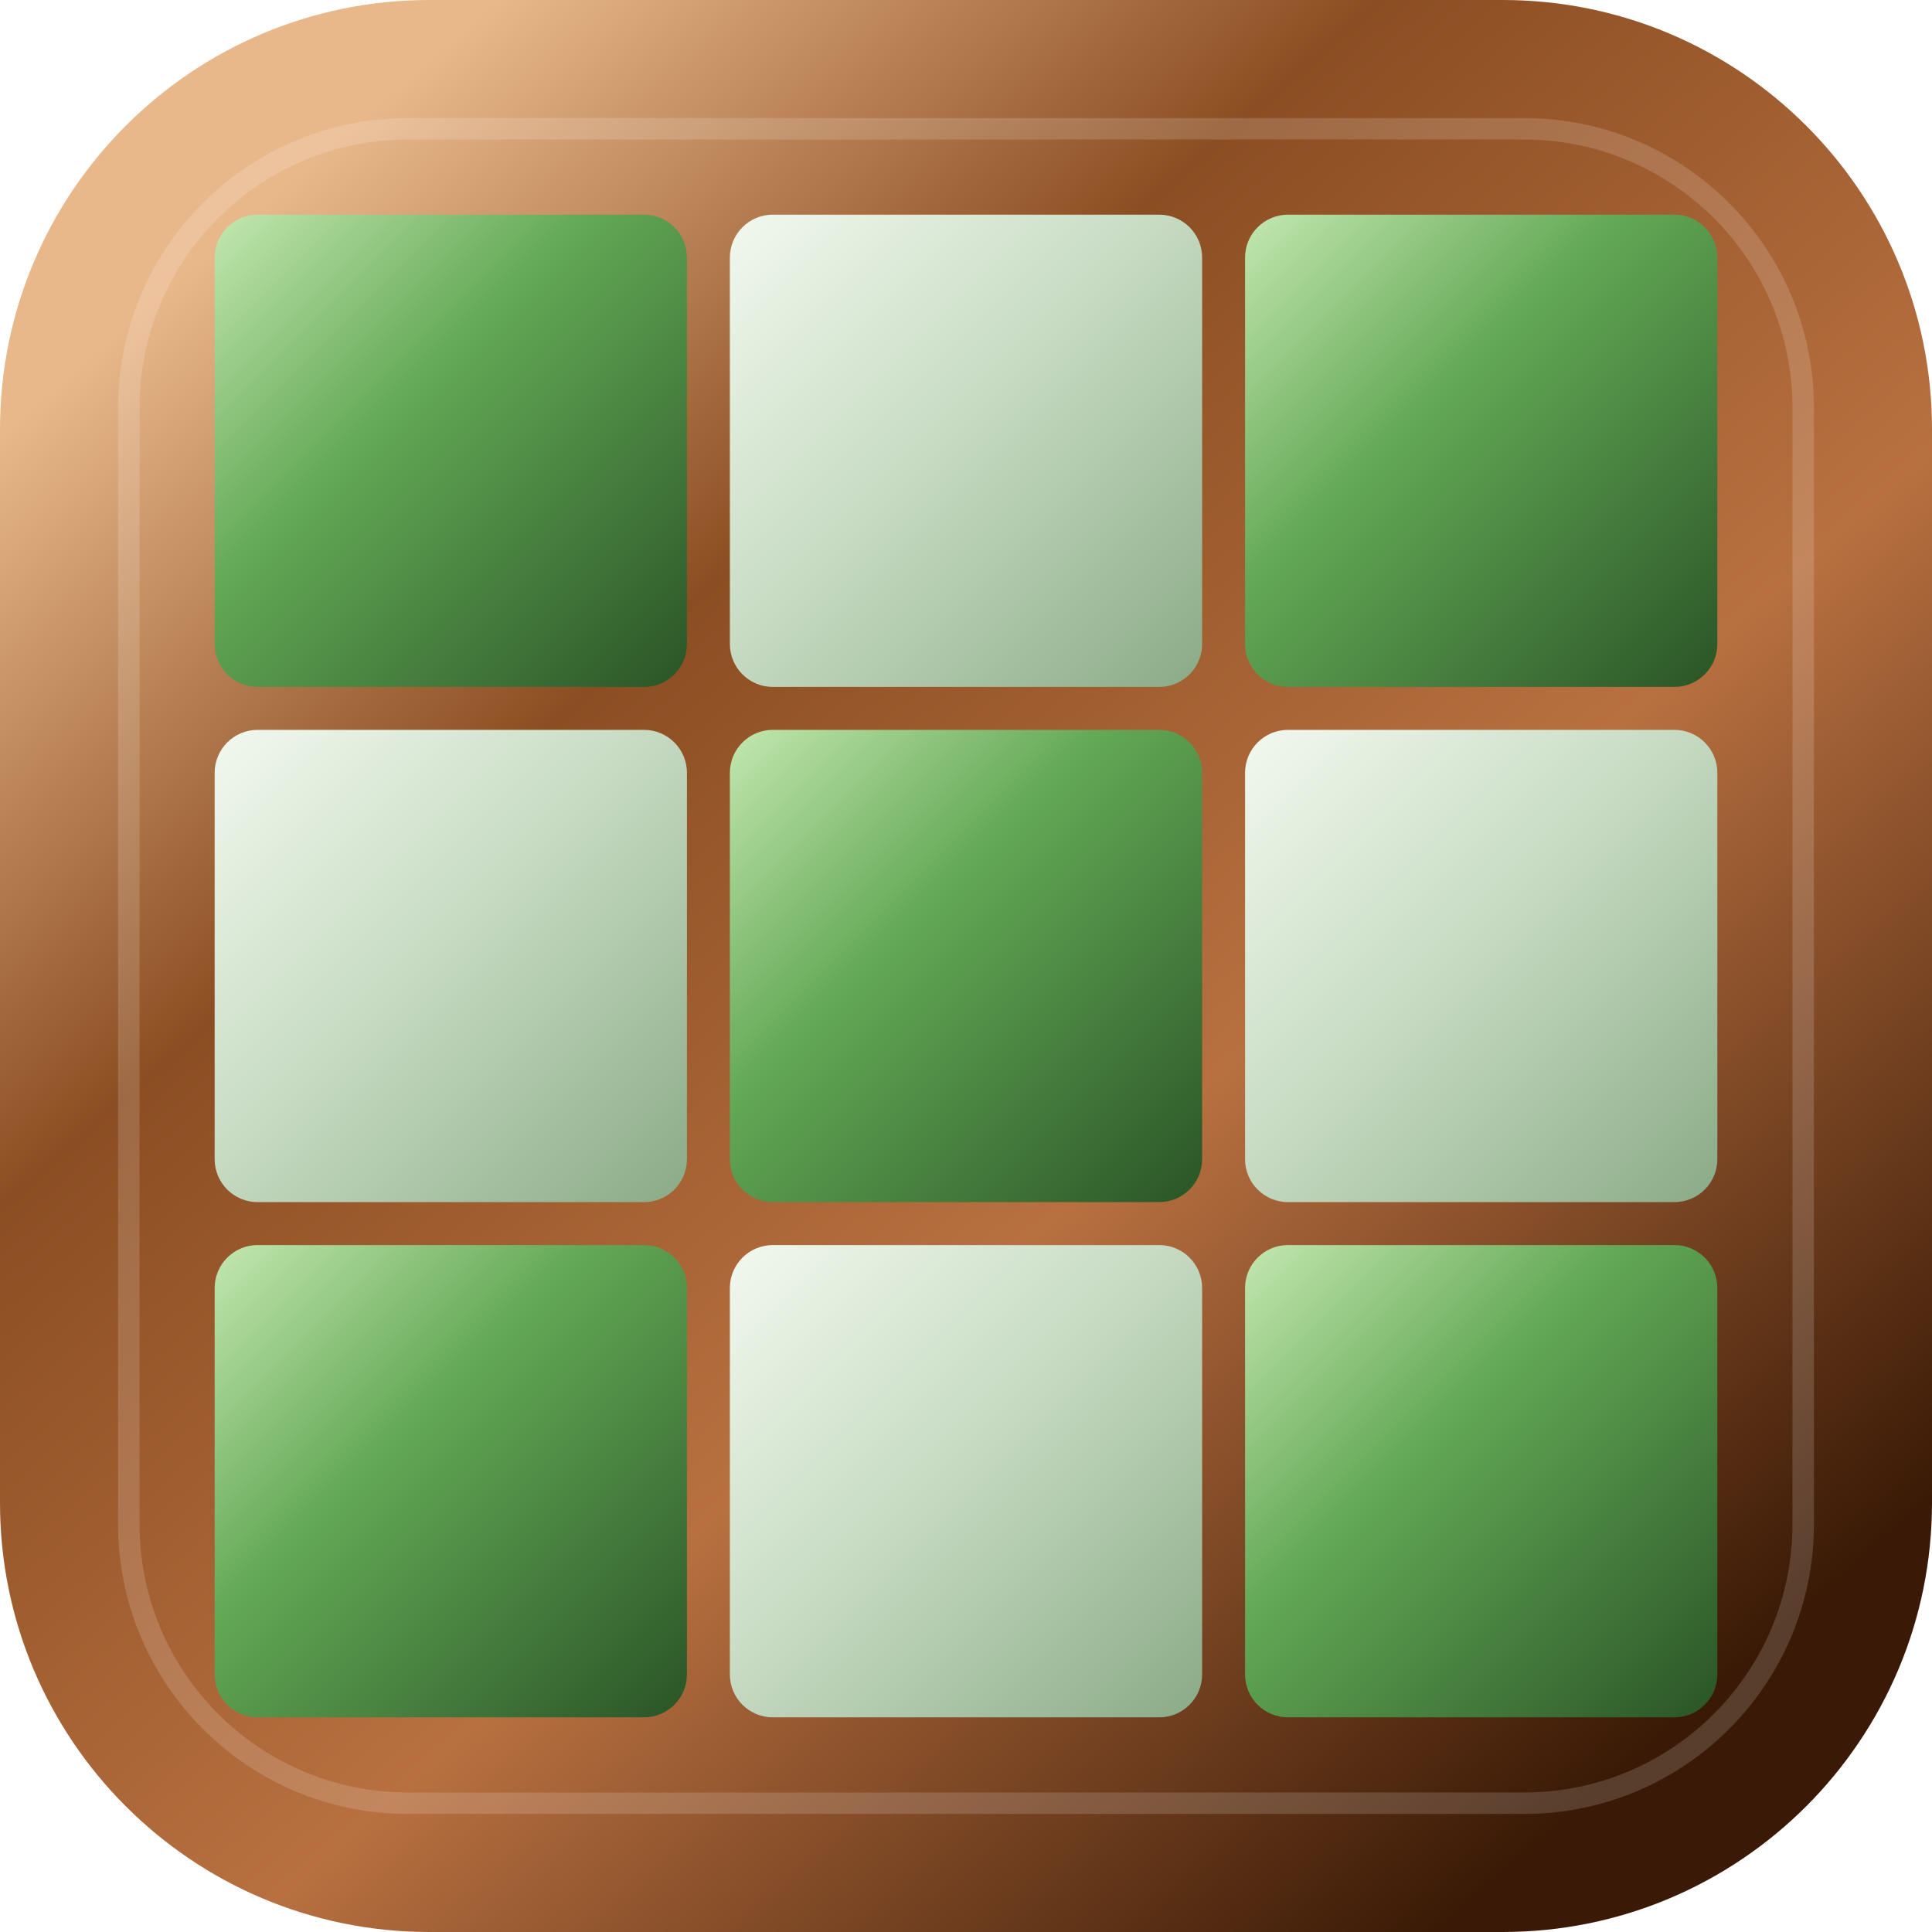
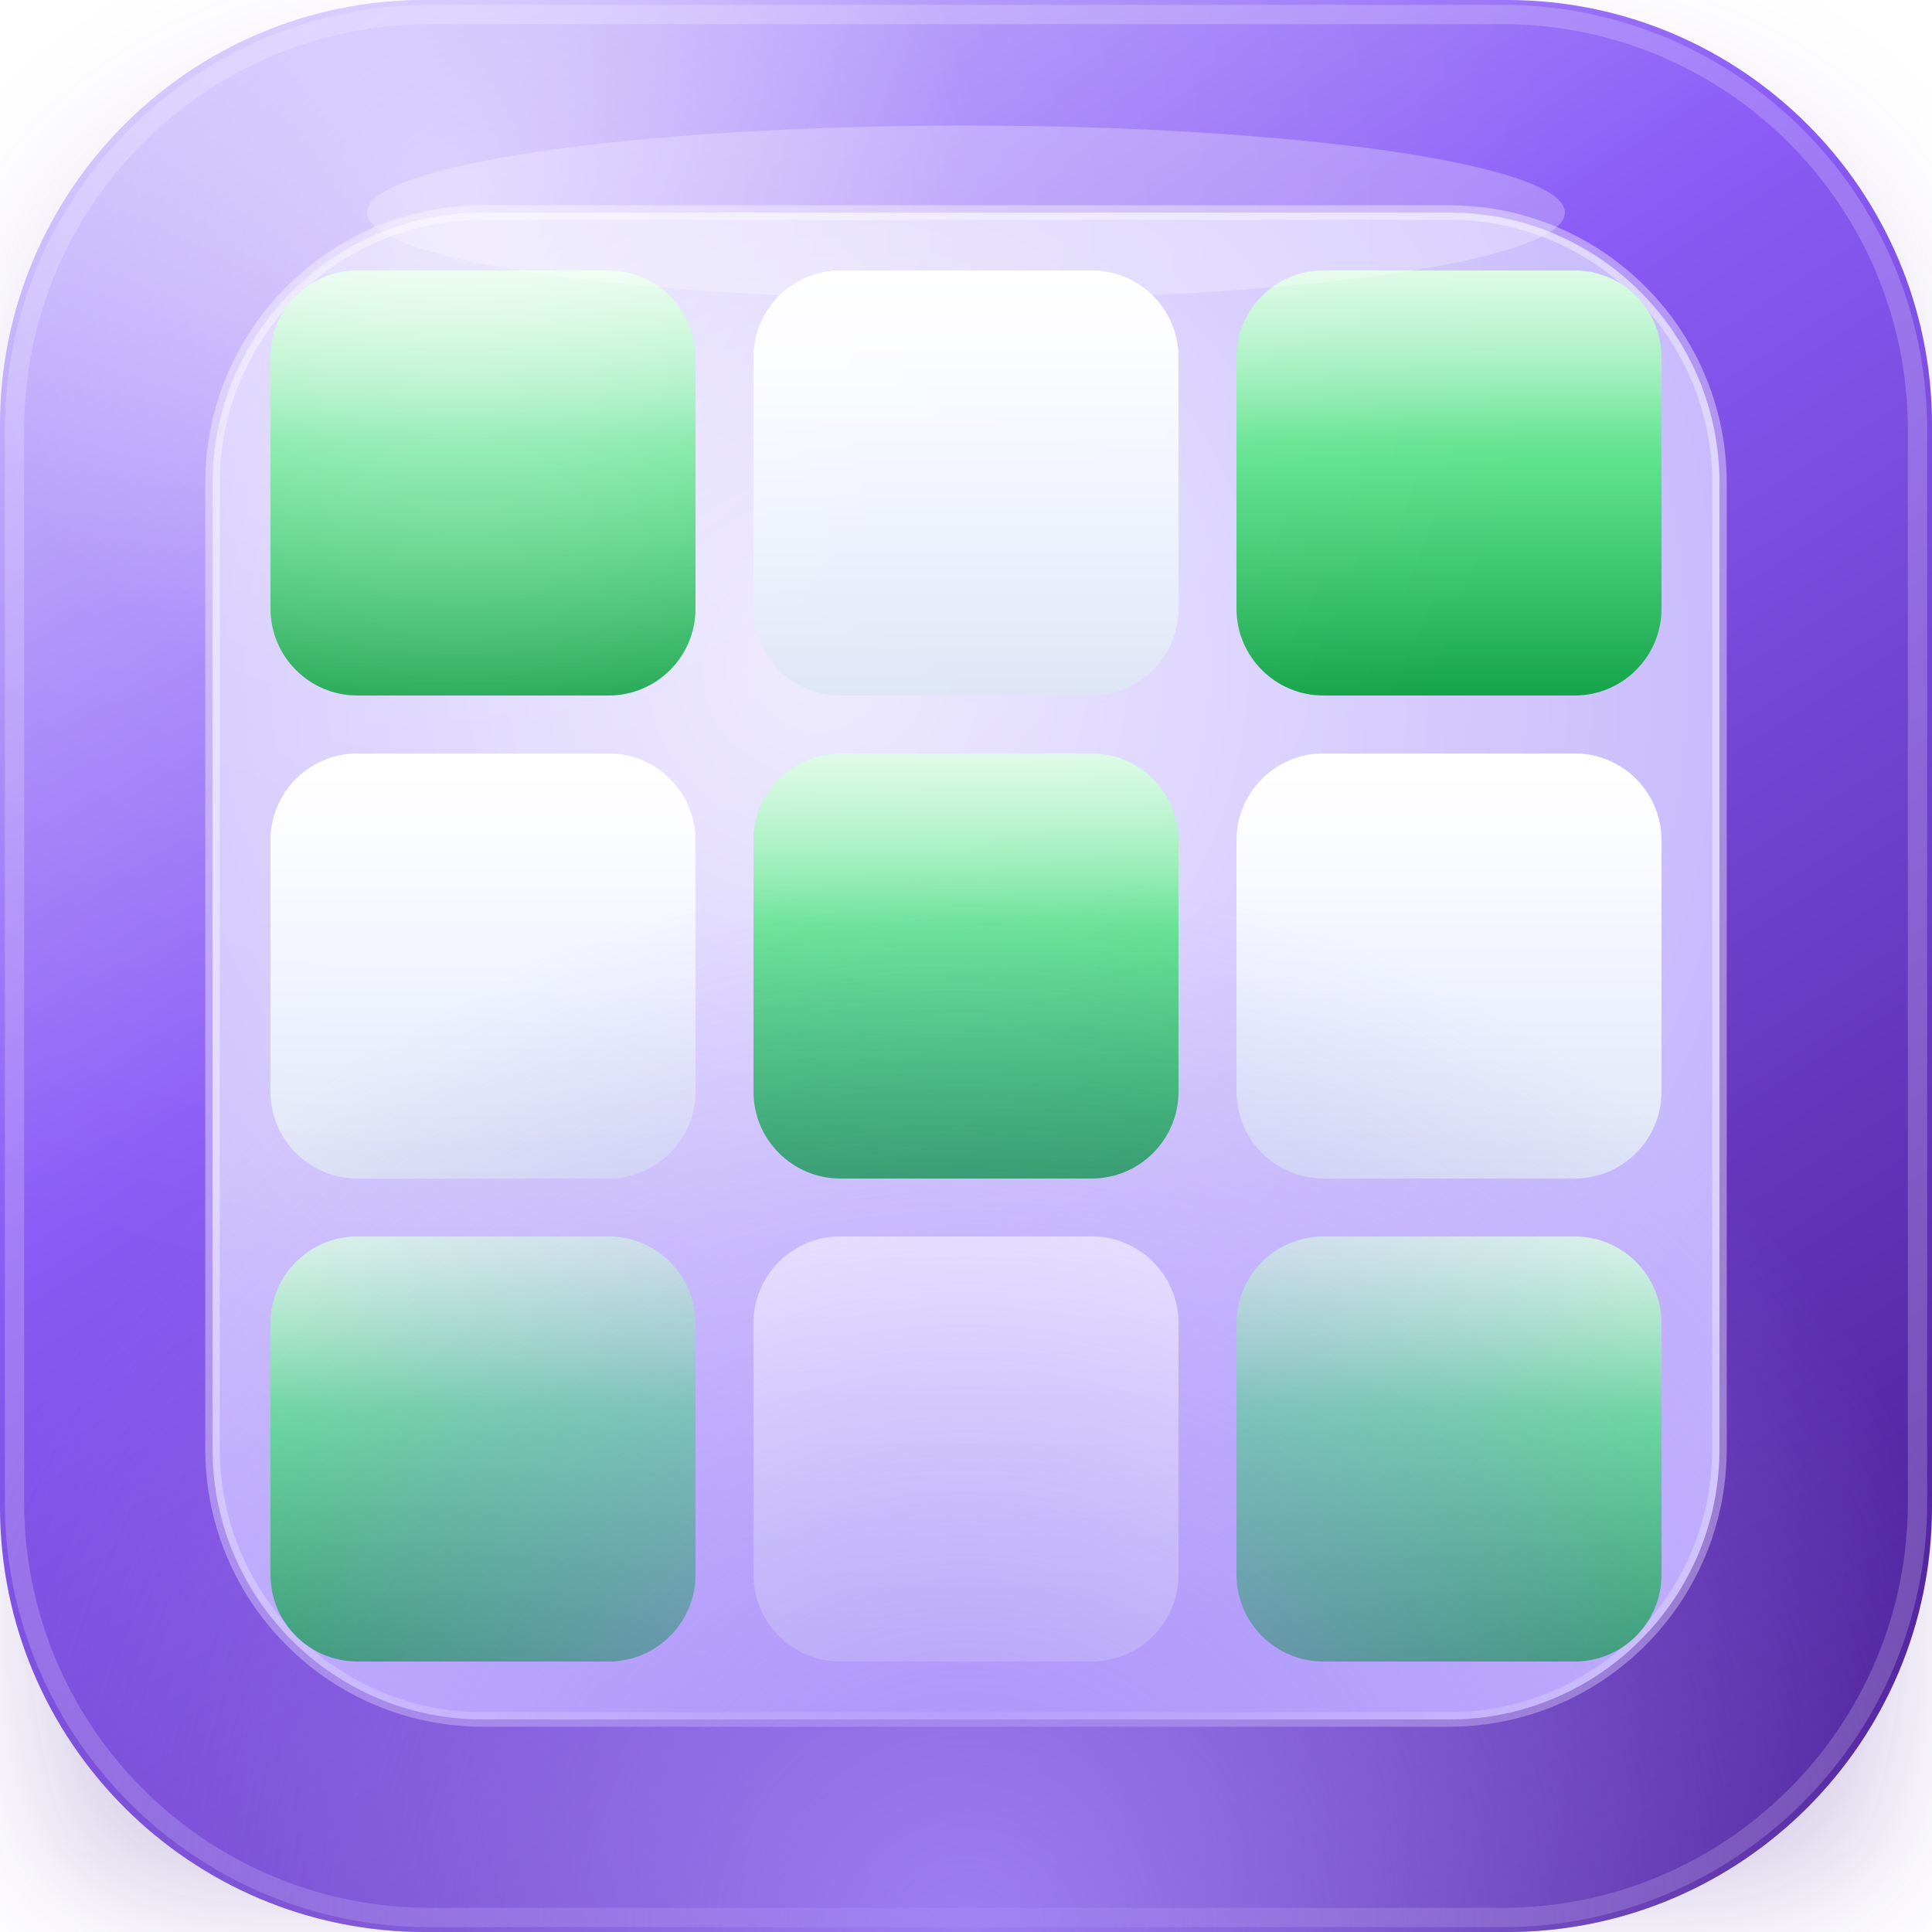
- <svg xmlns="http://www.w3.org/2000/svg" viewBox="0 0 90 90" width="90" height="90">
+ <svg xmlns="http://www.w3.org/2000/svg" viewBox="0 0 200 200">
  <defs>
-     <linearGradient id="bronzeRing" x1="15%" y1="10%" x2="85%" y2="90%">
-       <stop offset="0%" stop-color="#e8b88a" />
-       <stop offset="28%" stop-color="#8b4e22" />
-       <stop offset="62%" stop-color="#b87040" />
-       <stop offset="100%" stop-color="#3a1a06" />
+     <filter id="shadowBlur" x="-60%" y="-60%" width="220%" height="240%">
+       <feGaussianBlur stdDeviation="9" />
+     </filter>
+     <linearGradient id="outerShell" x1="18%" y1="0%" x2="82%" y2="100%">
+       <stop offset="0%" stop-color="#C4B5FD" />
+       <stop offset="38%" stop-color="#8B5CF6" />
+       <stop offset="100%" stop-color="#4C1D96" />
    </linearGradient>
-     <linearGradient id="grnCell" x1="0%" y1="0%" x2="100%" y2="100%">
-       <stop offset="0%" stop-color="#c4e8b0" />
-       <stop offset="40%" stop-color="#62a855" />
-       <stop offset="100%" stop-color="#2a5426" />
+     <radialGradient id="innerFloor" cx="40%" cy="30%" r="70%">
+       <stop offset="0%" stop-color="#EDE9FE" />
+       <stop offset="100%" stop-color="#C4B5FD" />
+     </radialGradient>
+     <radialGradient id="shellGloss" cx="24%" cy="11%" r="56%">
+       <stop offset="0%" stop-color="white" stop-opacity="0.52" />
+       <stop offset="48%" stop-color="white" stop-opacity="0.08" />
+       <stop offset="100%" stop-color="white" stop-opacity="0" />
+     </radialGradient>
+     <radialGradient id="btmGlow" cx="50%" cy="100%" r="55%">
+       <stop offset="0%" stop-color="#A78BFA" stop-opacity="0.88" />
+       <stop offset="100%" stop-color="#A78BFA" stop-opacity="0" />
+     </radialGradient>
+     <linearGradient id="gTile" x1="0%" y1="0%" x2="0%" y2="100%">
+       <stop offset="0%" stop-color="#A7F3C0" />
+       <stop offset="45%" stop-color="#4ADE80" />
+       <stop offset="100%" stop-color="#16A34A" />
    </linearGradient>
-     <linearGradient id="whtCell" x1="0%" y1="0%" x2="100%" y2="100%">
-       <stop offset="0%" stop-color="#f2f9ef" />
-       <stop offset="45%" stop-color="#c8dcc4" />
-       <stop offset="100%" stop-color="#8aaa86" />
+     <linearGradient id="wTile" x1="0%" y1="0%" x2="0%" y2="100%">
+       <stop offset="0%" stop-color="#FFFFFF" />
+       <stop offset="55%" stop-color="#EEF2FF" />
+       <stop offset="100%" stop-color="#DDE4F5" />
    </linearGradient>
-     <clipPath id="innerClip">
-       <rect x="6" y="6" width="78" height="78" rx="13" ry="13" />
-     </clipPath>
+     <linearGradient id="tGloss" x1="0%" y1="0%" x2="0%" y2="100%">
+       <stop offset="0%" stop-color="white" stop-opacity="0.62" />
+       <stop offset="40%" stop-color="white" stop-opacity="0.12" />
+       <stop offset="100%" stop-color="white" stop-opacity="0" />
+     </linearGradient>
  </defs>
-   <rect x="0" y="0" width="90" height="90" rx="20" ry="20" fill="url(#bronzeRing)" />
-   <g clip-path="url(#innerClip)">
-     <rect x="10" y="10" width="22" height="22" rx="2" fill="url(#grnCell)" />
-     <rect x="34" y="10" width="22" height="22" rx="2" fill="url(#whtCell)" />
-     <rect x="58" y="10" width="22" height="22" rx="2" fill="url(#grnCell)" />
-     <rect x="10" y="34" width="22" height="22" rx="2" fill="url(#whtCell)" />
-     <rect x="34" y="34" width="22" height="22" rx="2" fill="url(#grnCell)" />
-     <rect x="58" y="34" width="22" height="22" rx="2" fill="url(#whtCell)" />
-     <rect x="10" y="58" width="22" height="22" rx="2" fill="url(#grnCell)" />
-     <rect x="34" y="58" width="22" height="22" rx="2" fill="url(#whtCell)" />
-     <rect x="58" y="58" width="22" height="22" rx="2" fill="url(#grnCell)" />
-   </g>
-   <rect x="6" y="6" width="78" height="78" rx="13" ry="13" fill="none" stroke="rgba(255,255,255,0.16)" stroke-width="1" />
+   <rect width="200" height="200" rx="44" fill="#4C1D96" opacity="0.24" transform="translate(0,10)" filter="url(#shadowBlur)" />
+   <rect width="200" height="200" rx="44" fill="url(#outerShell)" />
+   <rect x="1.5" y="1.5" width="197" height="197" rx="43" fill="none" stroke="rgba(255,255,255,0.20)" stroke-width="2" />
+   <rect x="22" y="22" width="156" height="156" rx="28" fill="url(#innerFloor)" />
+   <rect x="22" y="22" width="156" height="156" rx="28" fill="none" stroke="rgba(255,255,255,0.38)" stroke-width="1.5" />
+   <rect x="28" y="28" width="44" height="44" rx="9" fill="url(#gTile)" />
+   <rect x="28" y="28" width="44" height="44" rx="9" fill="url(#tGloss)" />
+   <rect x="78" y="28" width="44" height="44" rx="9" fill="url(#wTile)" />
+   <rect x="78" y="28" width="44" height="44" rx="9" fill="url(#tGloss)" />
+   <rect x="128" y="28" width="44" height="44" rx="9" fill="url(#gTile)" />
+   <rect x="128" y="28" width="44" height="44" rx="9" fill="url(#tGloss)" />
+   <rect x="28" y="78" width="44" height="44" rx="9" fill="url(#wTile)" />
+   <rect x="28" y="78" width="44" height="44" rx="9" fill="url(#tGloss)" />
+   <rect x="78" y="78" width="44" height="44" rx="9" fill="url(#gTile)" />
+   <rect x="78" y="78" width="44" height="44" rx="9" fill="url(#tGloss)" />
+   <rect x="128" y="78" width="44" height="44" rx="9" fill="url(#wTile)" />
+   <rect x="128" y="78" width="44" height="44" rx="9" fill="url(#tGloss)" />
+   <rect x="28" y="128" width="44" height="44" rx="9" fill="url(#gTile)" />
+   <rect x="28" y="128" width="44" height="44" rx="9" fill="url(#tGloss)" />
+   <rect x="78" y="128" width="44" height="44" rx="9" fill="url(#wTile)" />
+   <rect x="78" y="128" width="44" height="44" rx="9" fill="url(#tGloss)" />
+   <rect x="128" y="128" width="44" height="44" rx="9" fill="url(#gTile)" />
+   <rect x="128" y="128" width="44" height="44" rx="9" fill="url(#tGloss)" />
+   <rect width="200" height="200" rx="44" fill="url(#shellGloss)" />
+   <rect width="200" height="200" rx="44" fill="url(#btmGlow)" />
+   <ellipse cx="100" cy="22" rx="62" ry="9" fill="rgba(255,255,255,0.26)" />
</svg>
